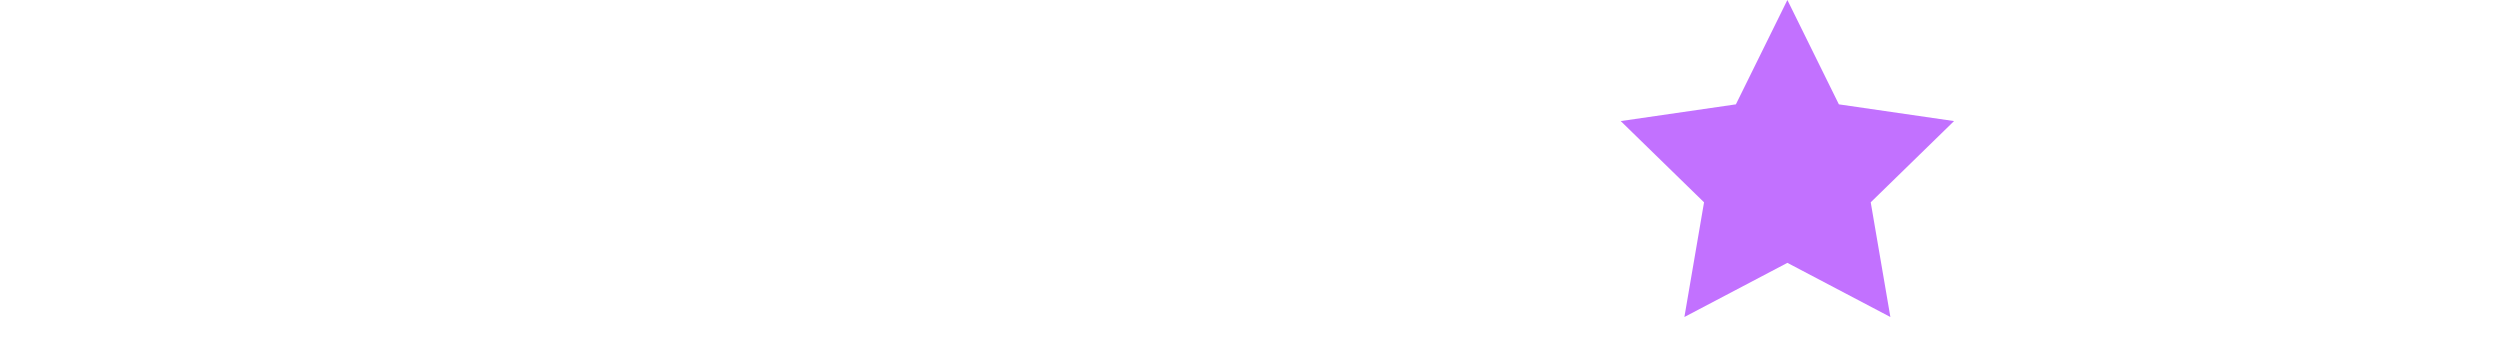
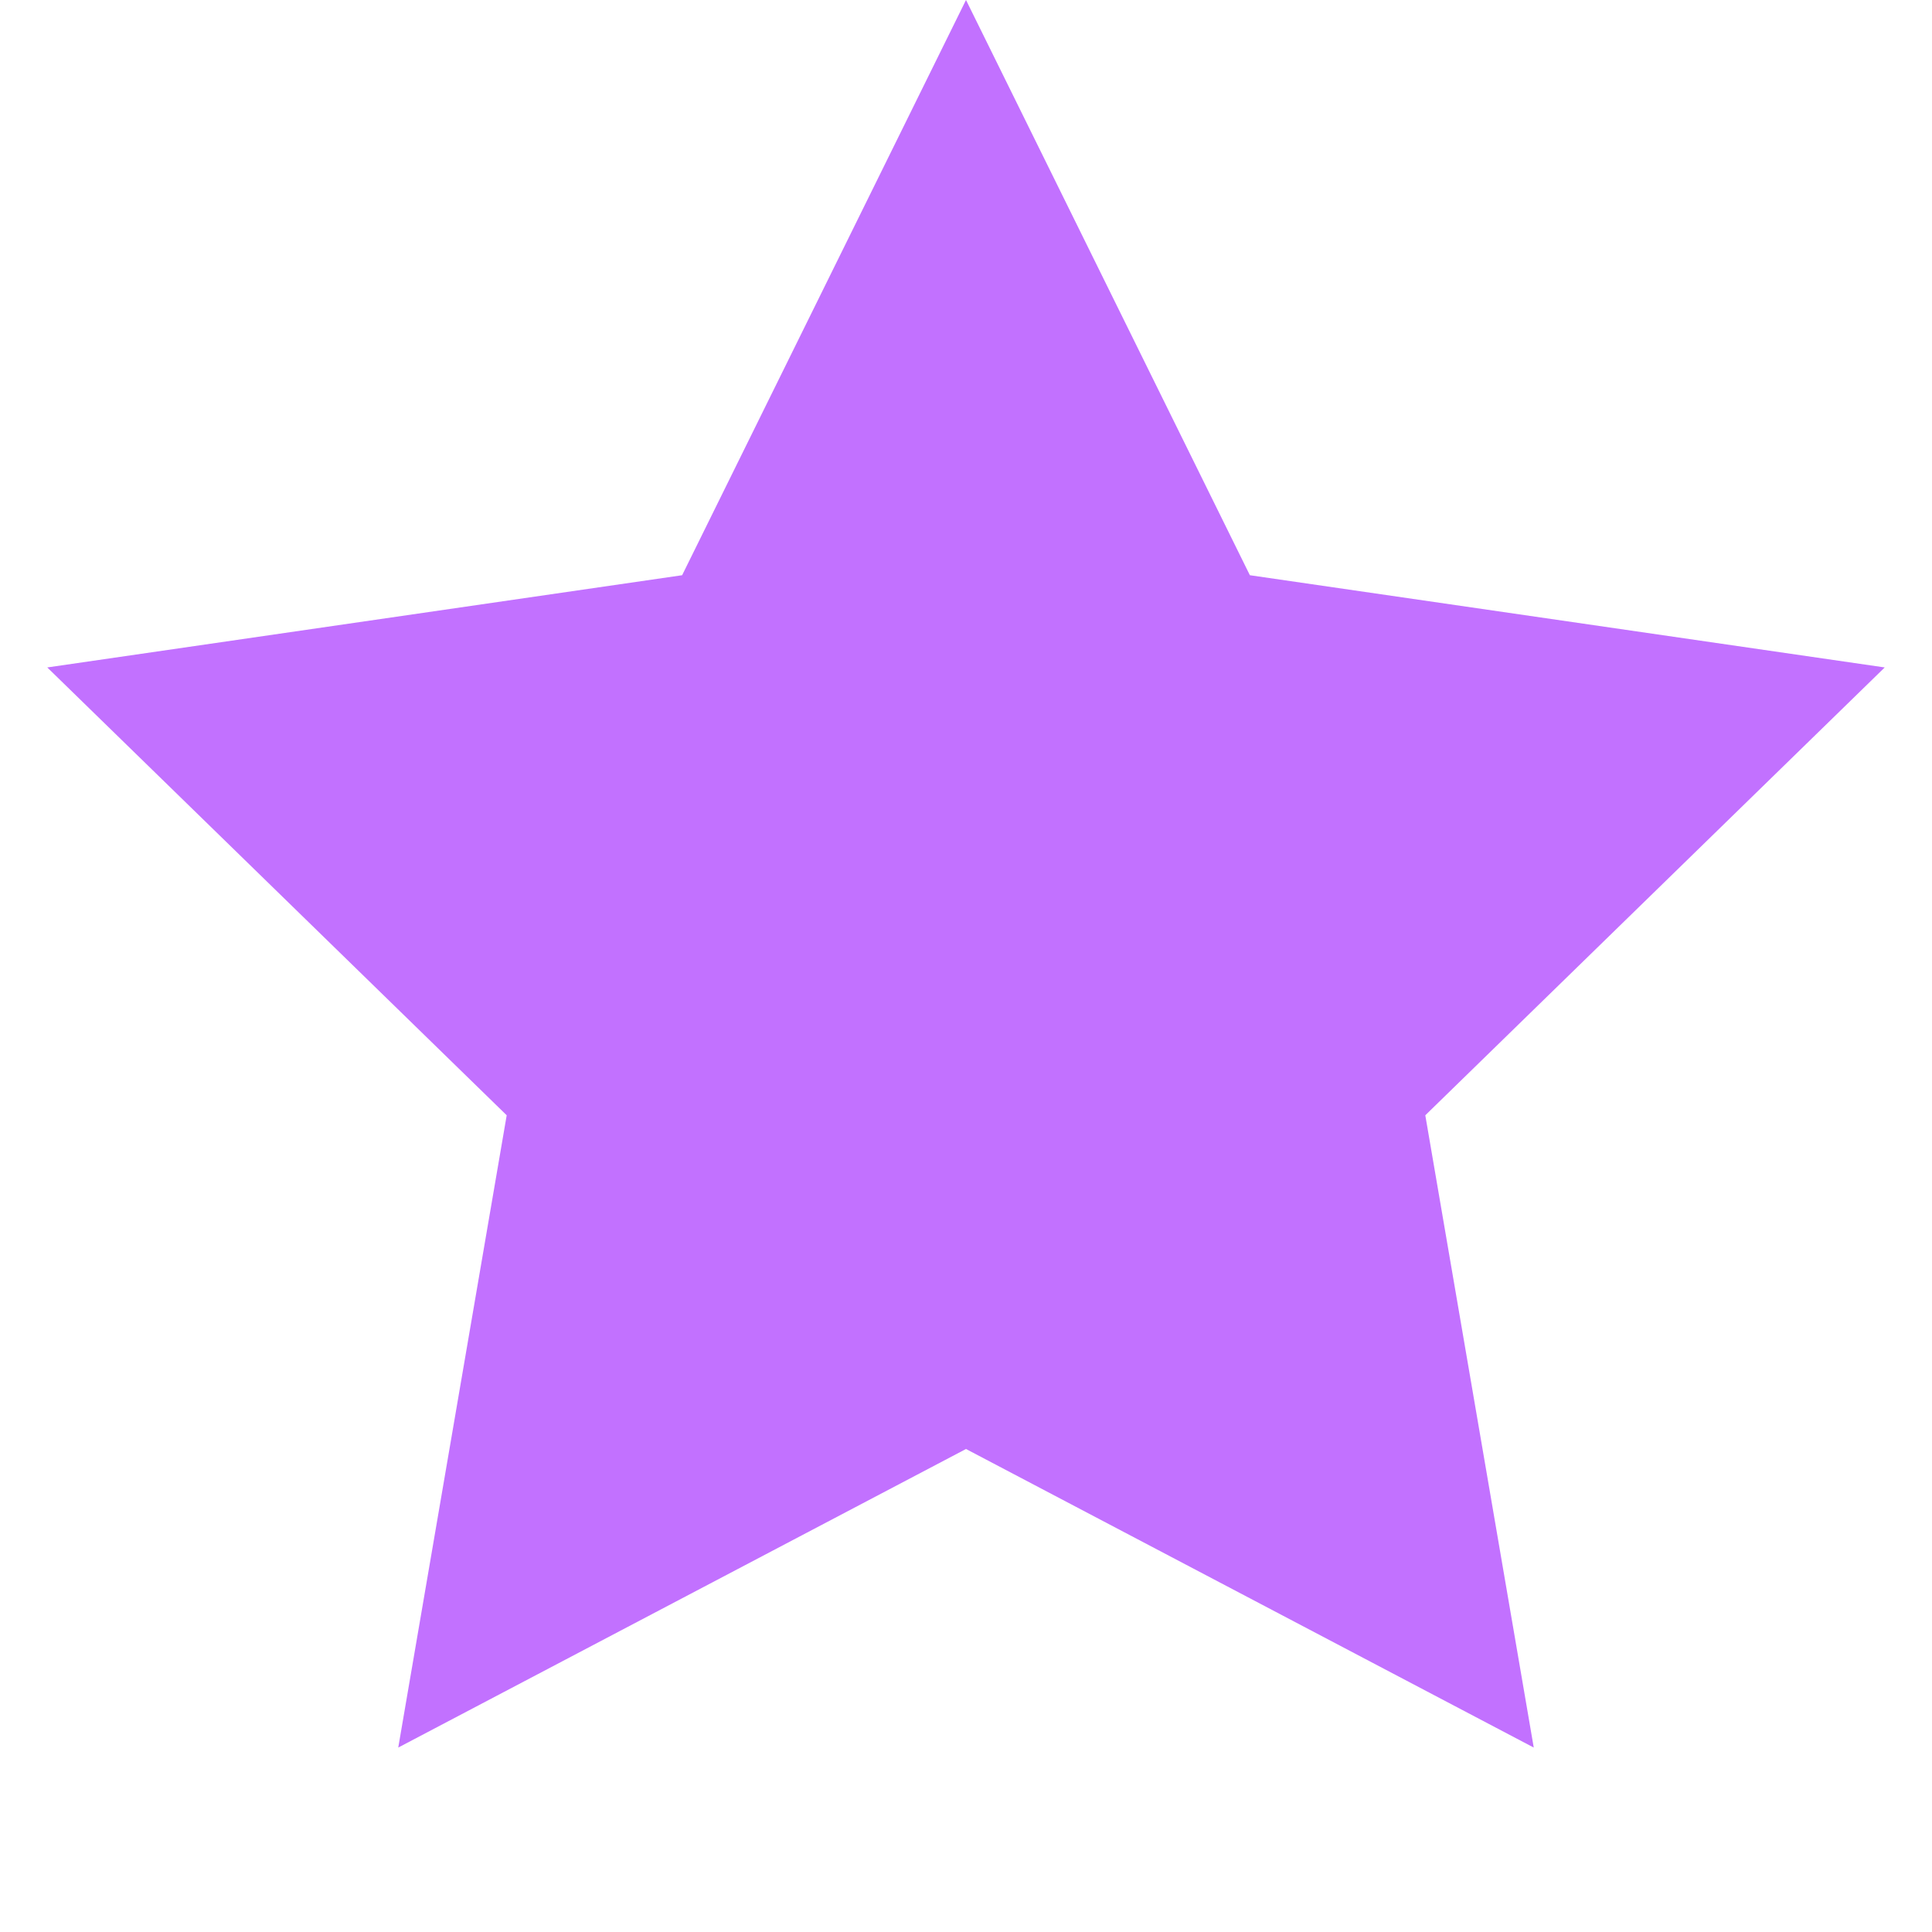
- <svg xmlns="http://www.w3.org/2000/svg" width="107" height="15" viewBox="0 0 107 15" fill="none">
-   <path fill-rule="evenodd" clip-rule="evenodd" d="M76.5 11.25L72.092 13.568L72.933 8.659L69.367 5.182L74.296 4.466L76.5 0L78.704 4.466L83.633 5.182L80.067 8.659L80.908 13.568L76.5 11.25Z" fill="#C271FF" />
+ <svg xmlns="http://www.w3.org/2000/svg" width="15" height="15" viewBox="0 0 15 15">
+   <path fill-rule="evenodd" clip-rule="evenodd" d="M7.5 11.25L3.092 13.568L3.934 8.659L0.367 5.182L5.296 4.466L7.5 0L9.704 4.466L14.633 5.182L11.066 8.659L11.908 13.568L7.5 11.25Z" fill="#C271FF" />
</svg>
